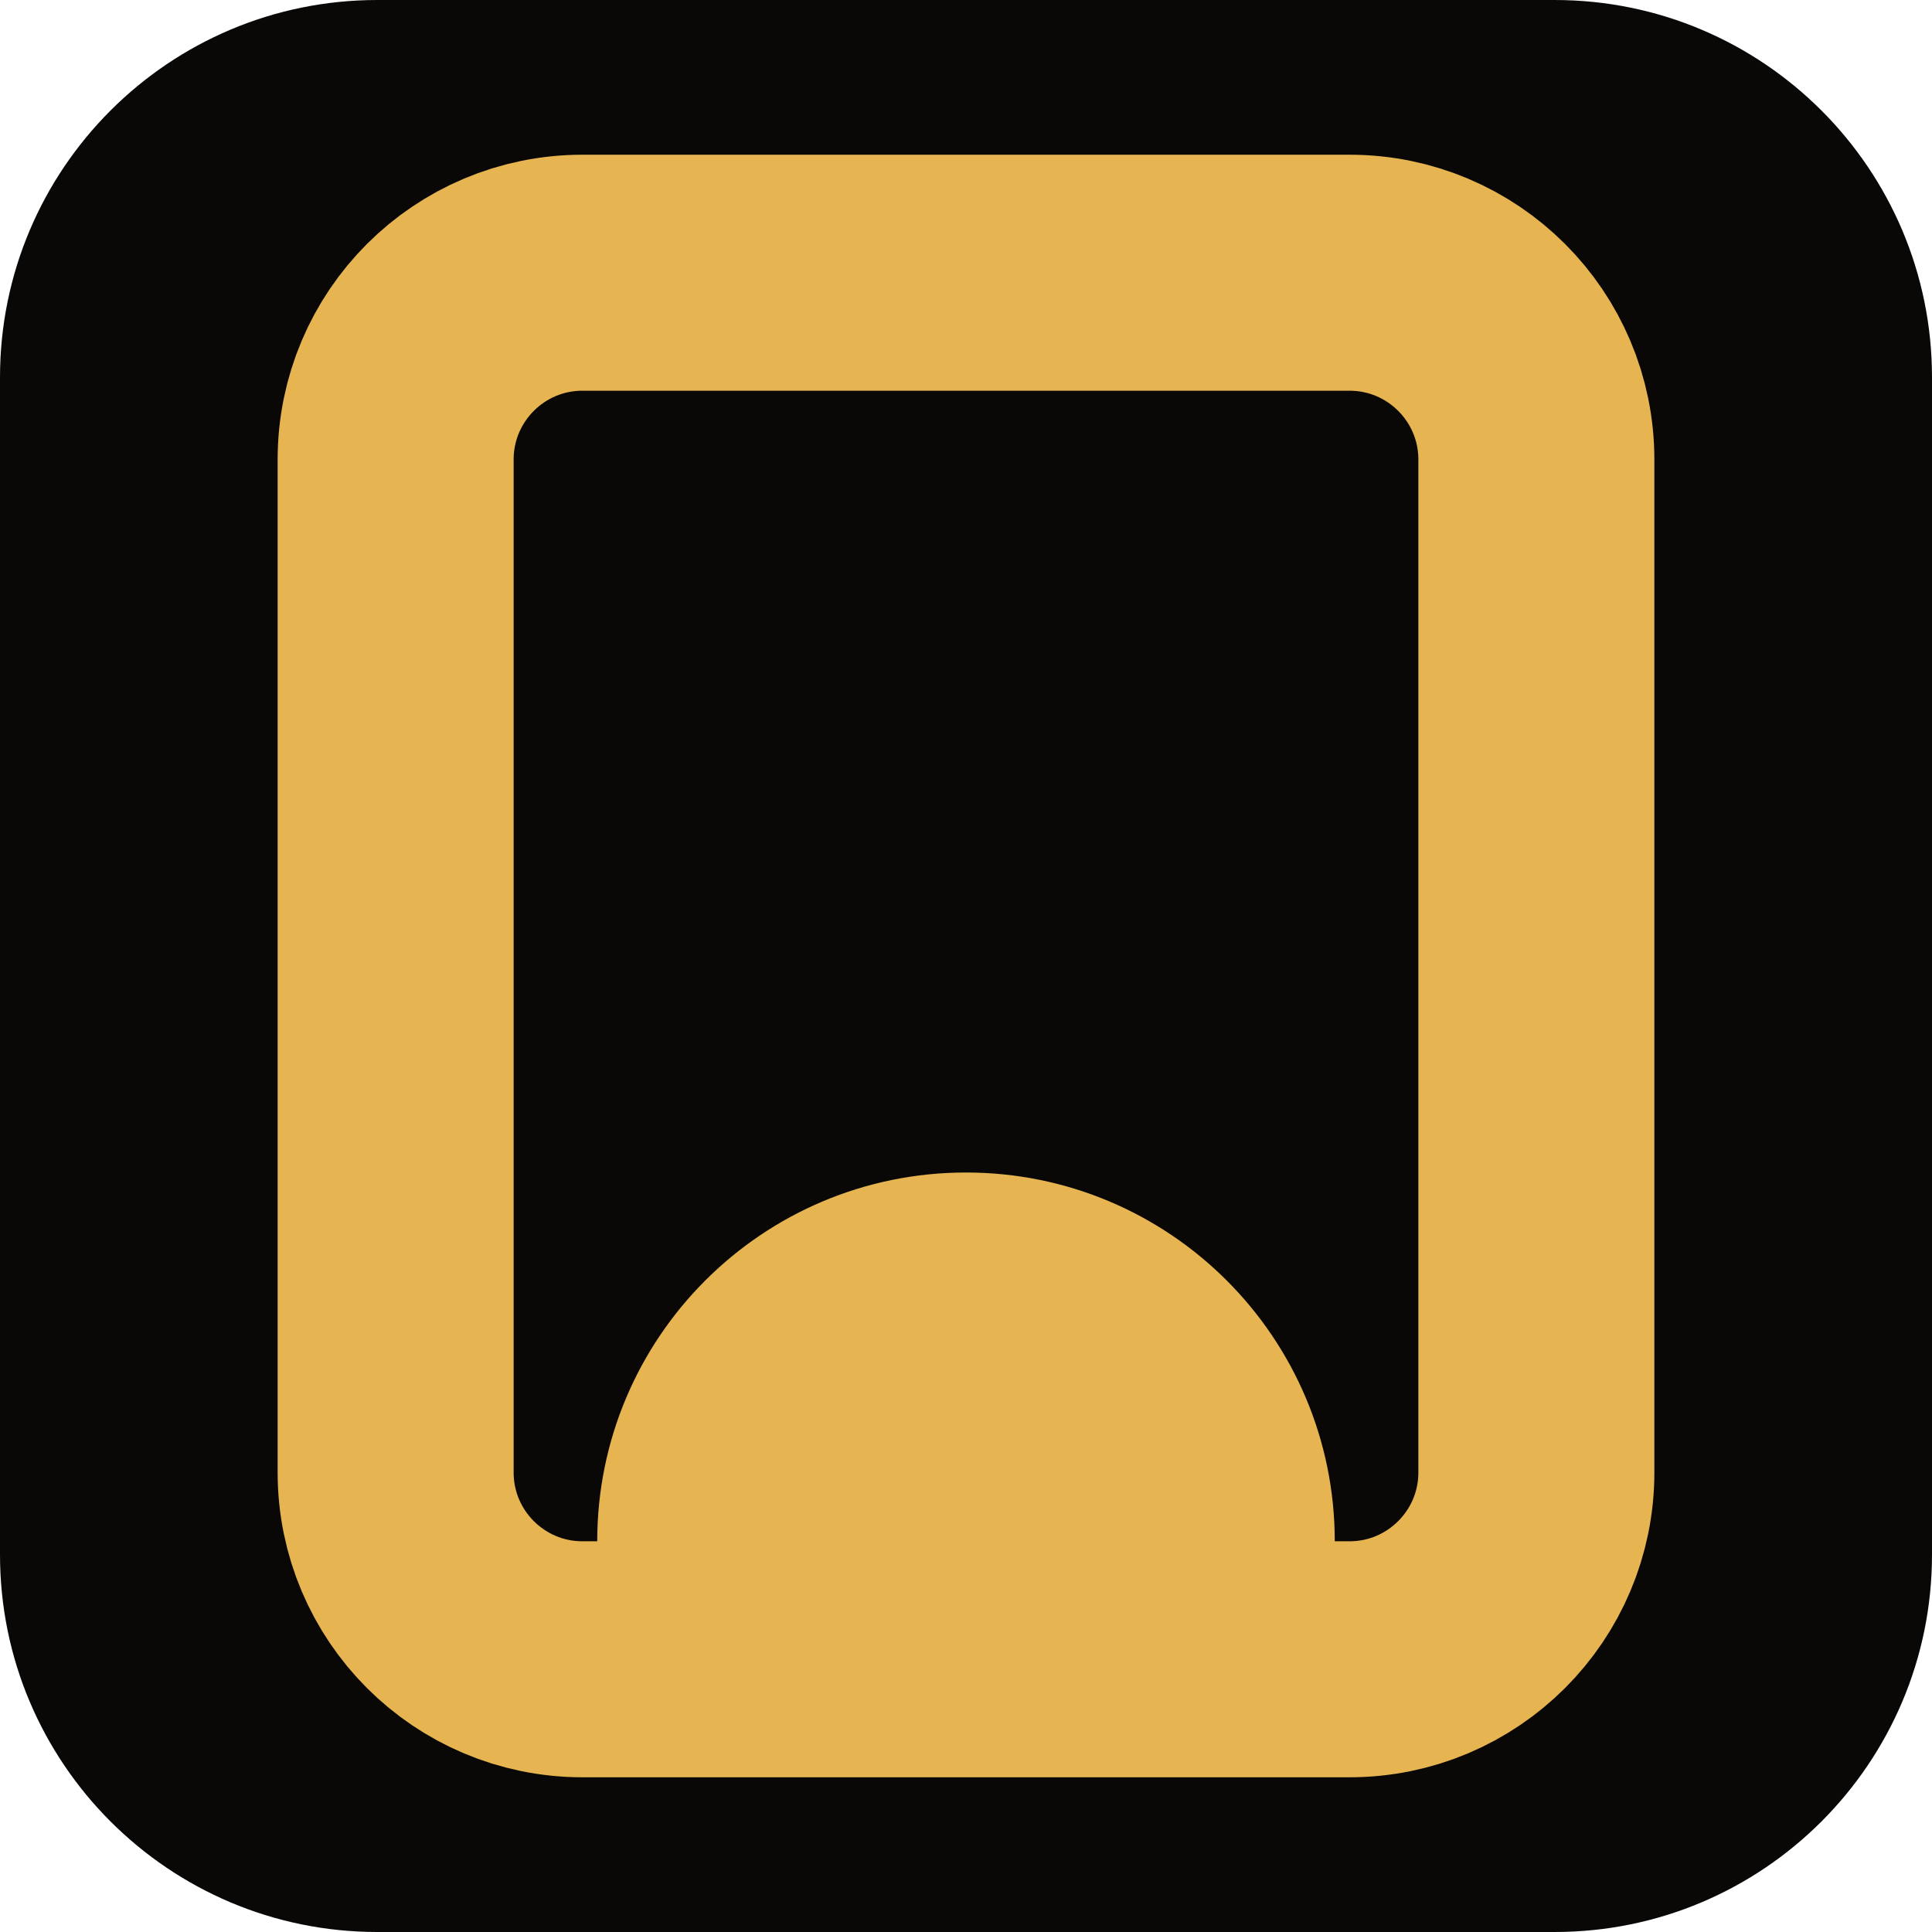
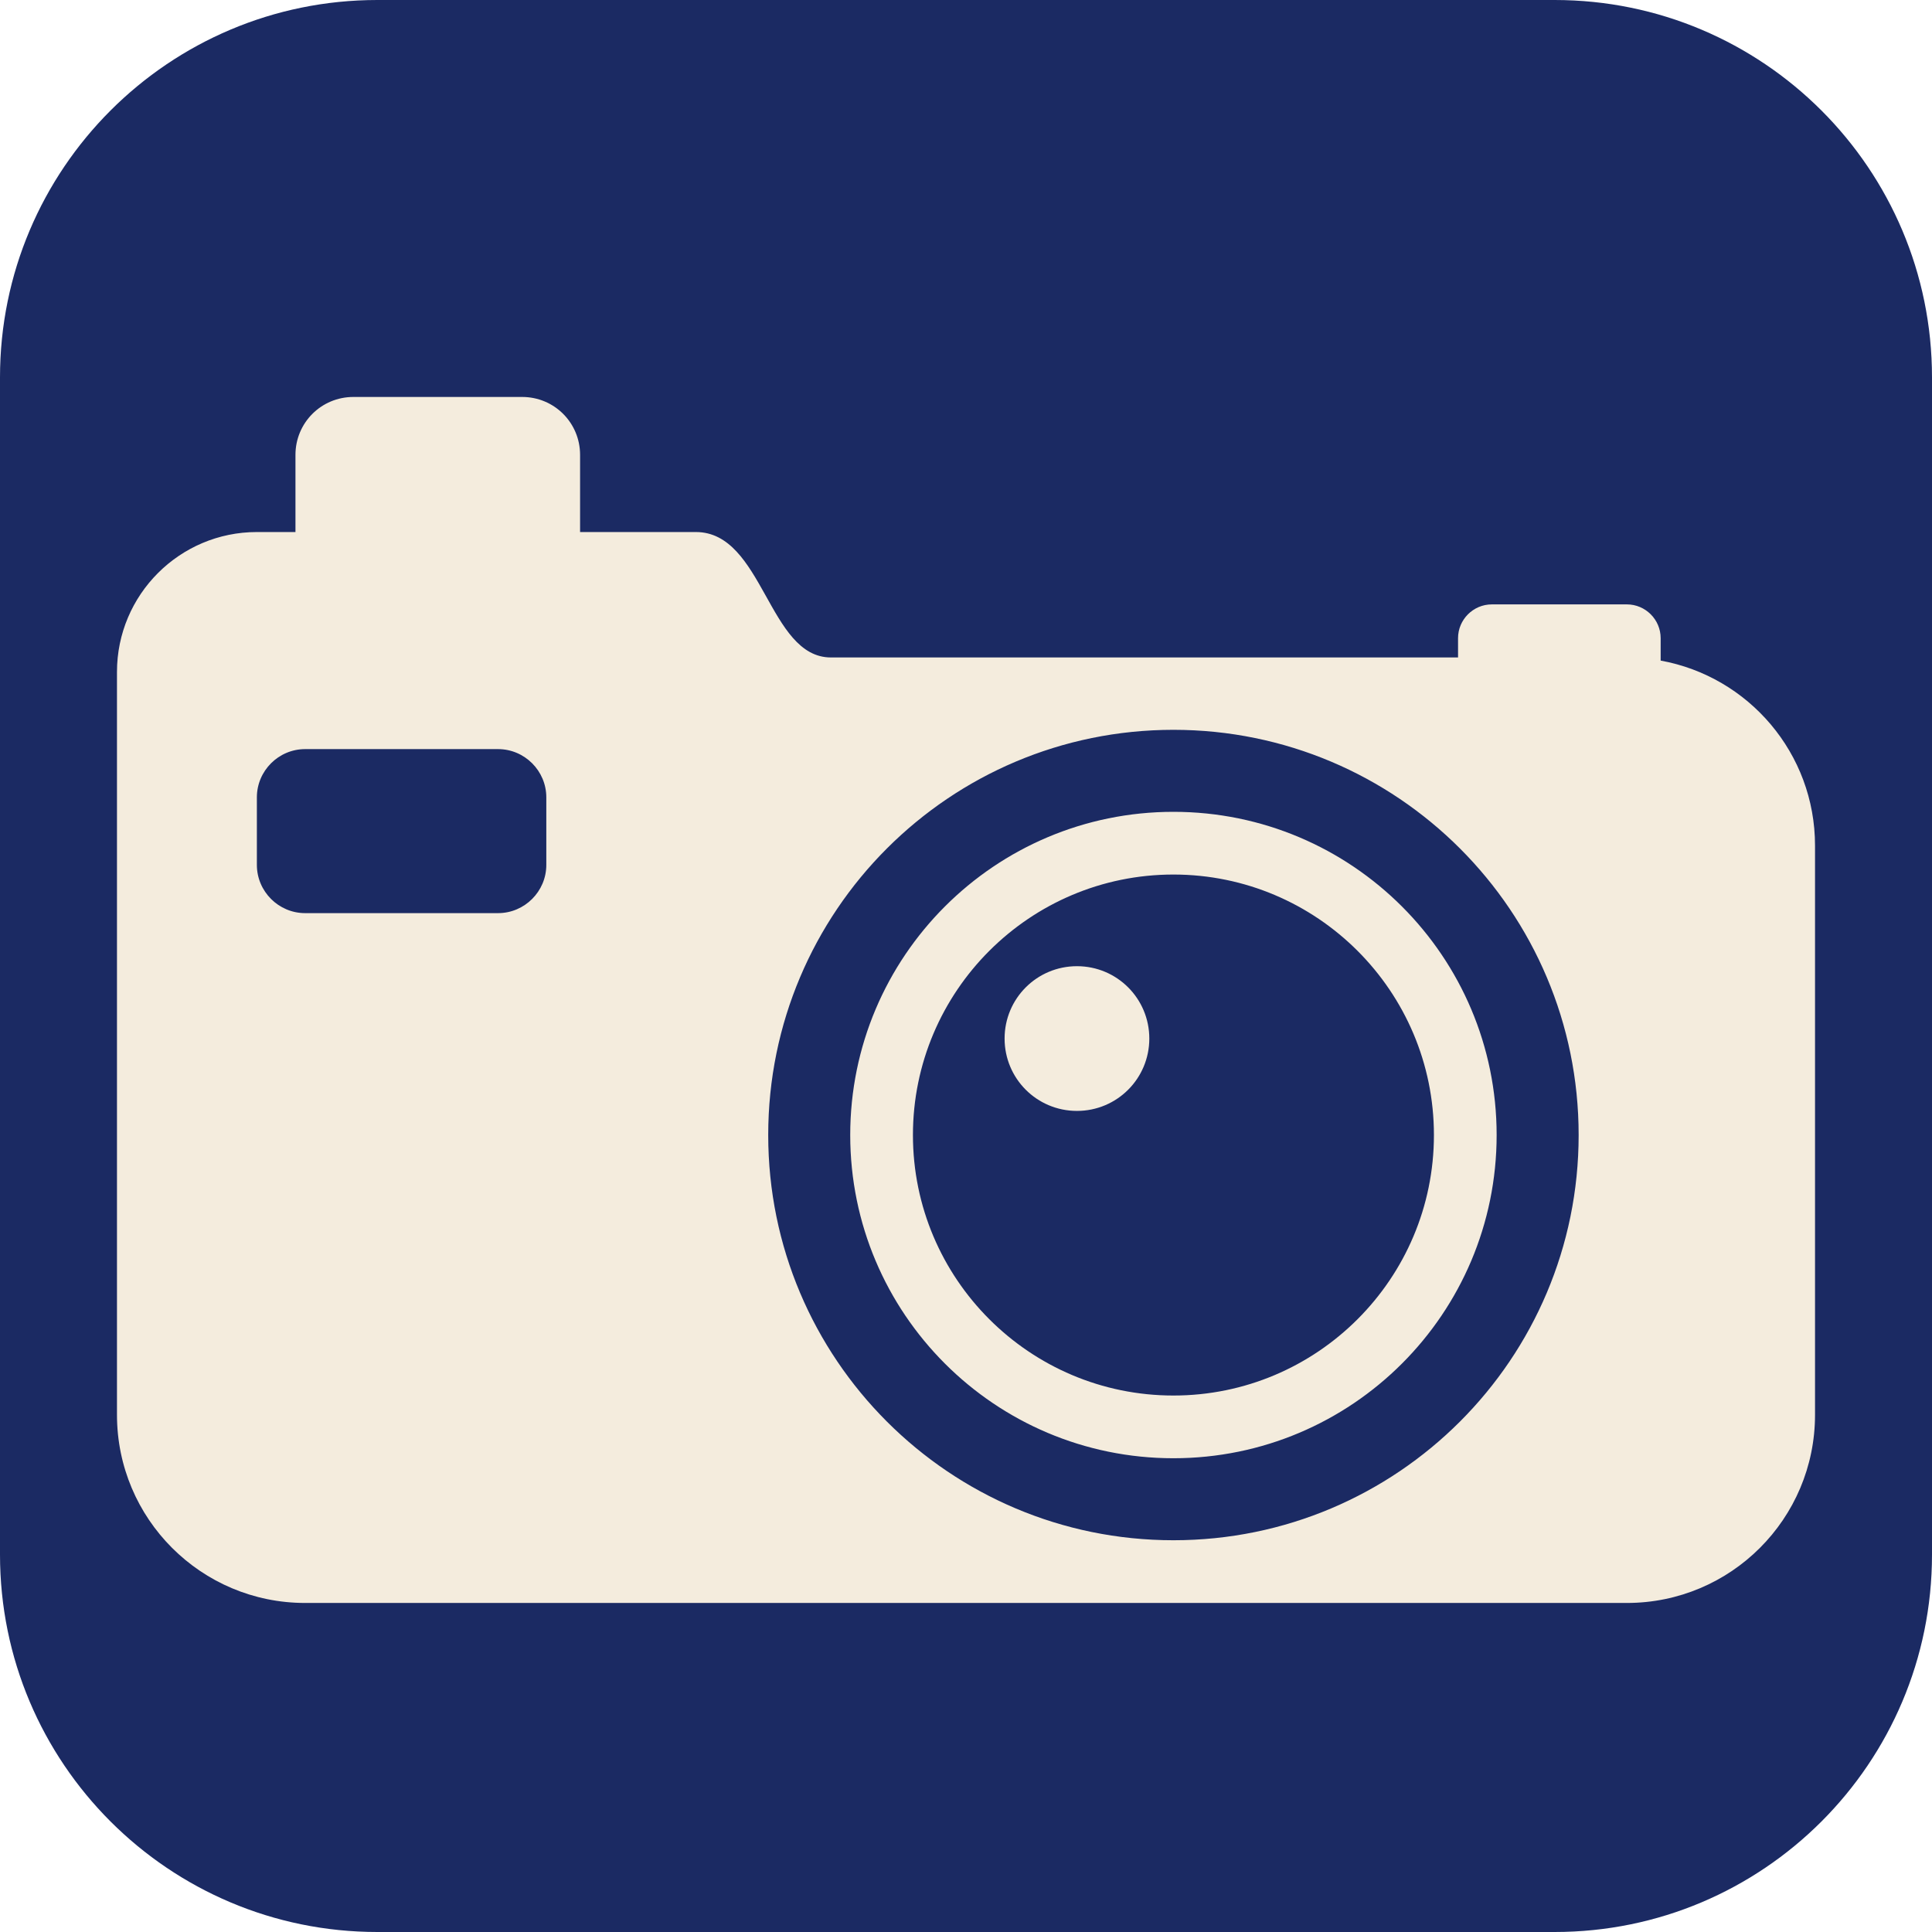
<svg xmlns="http://www.w3.org/2000/svg" viewBox="0 0 1024 1024">
-   <rect width="1024" height="1024" rx="200" fill="#0A0807" />
-   <g transform="translate(147.1515 82) scale(1.30303)" fill="#E6B450">
-     <rect x="48" y="48" width="464" height="564" rx="76" fill="none" stroke="#E6B450" stroke-width="96" />
-     <path d="M130 572V564a150 150 0 0 1 300 0v8Z" />
+   <rect width="1024" height="1024" rx="200" fill="#1B2A63" />
+   <g transform="translate(62 210.3977) scale(1.278409)" fill="#F4ECDD">
+     <path fill-rule="evenodd" d="M192 24L192 56L240 56C268 56 270 108 296 108L556 108L556 100C556 92.3 562.3 86 570 86L626 86C633.7 86 640 92.3 640 100L640 109.3C676.4 115.9 704 147.7 704 186L704 422C704 465.1 669.1 500 626 500L78 500C34.9 500 0 465.1 0 422L0 114C0 82 26 56 58 56L74 56L74 24C74 10.7 84.7 0 98 0L168 0C181.3 0 192 10.7 192 24ZM178 180L178 194C178 205 169 214 158 214L78 214C67 214 58 205 58 194L58 166C58 155 67 146 78 146L158 146C169 146 178 155 178 166ZM606 306C606 398.8 530.8 474 438 474C345.2 474 270 398.8 270 306C270 213.2 345.2 138 438 138C530.8 138 606 213.2 606 306ZM572 306C572 380 512 440 438 440C364 440 304 380 304 306C304 232 364 172 438 172C512 172 572 232 572 306ZM546 306C546 365.6 497.6 414 438 414C378.4 414 330 365.6 330 306C330 246.4 378.4 198 438 198C497.6 198 546 246.4 546 306ZM428 266C428 282.6 414.6 296 398 296C381.4 296 368 282.6 368 266C368 249.4 381.4 236 398 236C414.6 236 428 249.4 428 266Z" />
  </g>
</svg>
